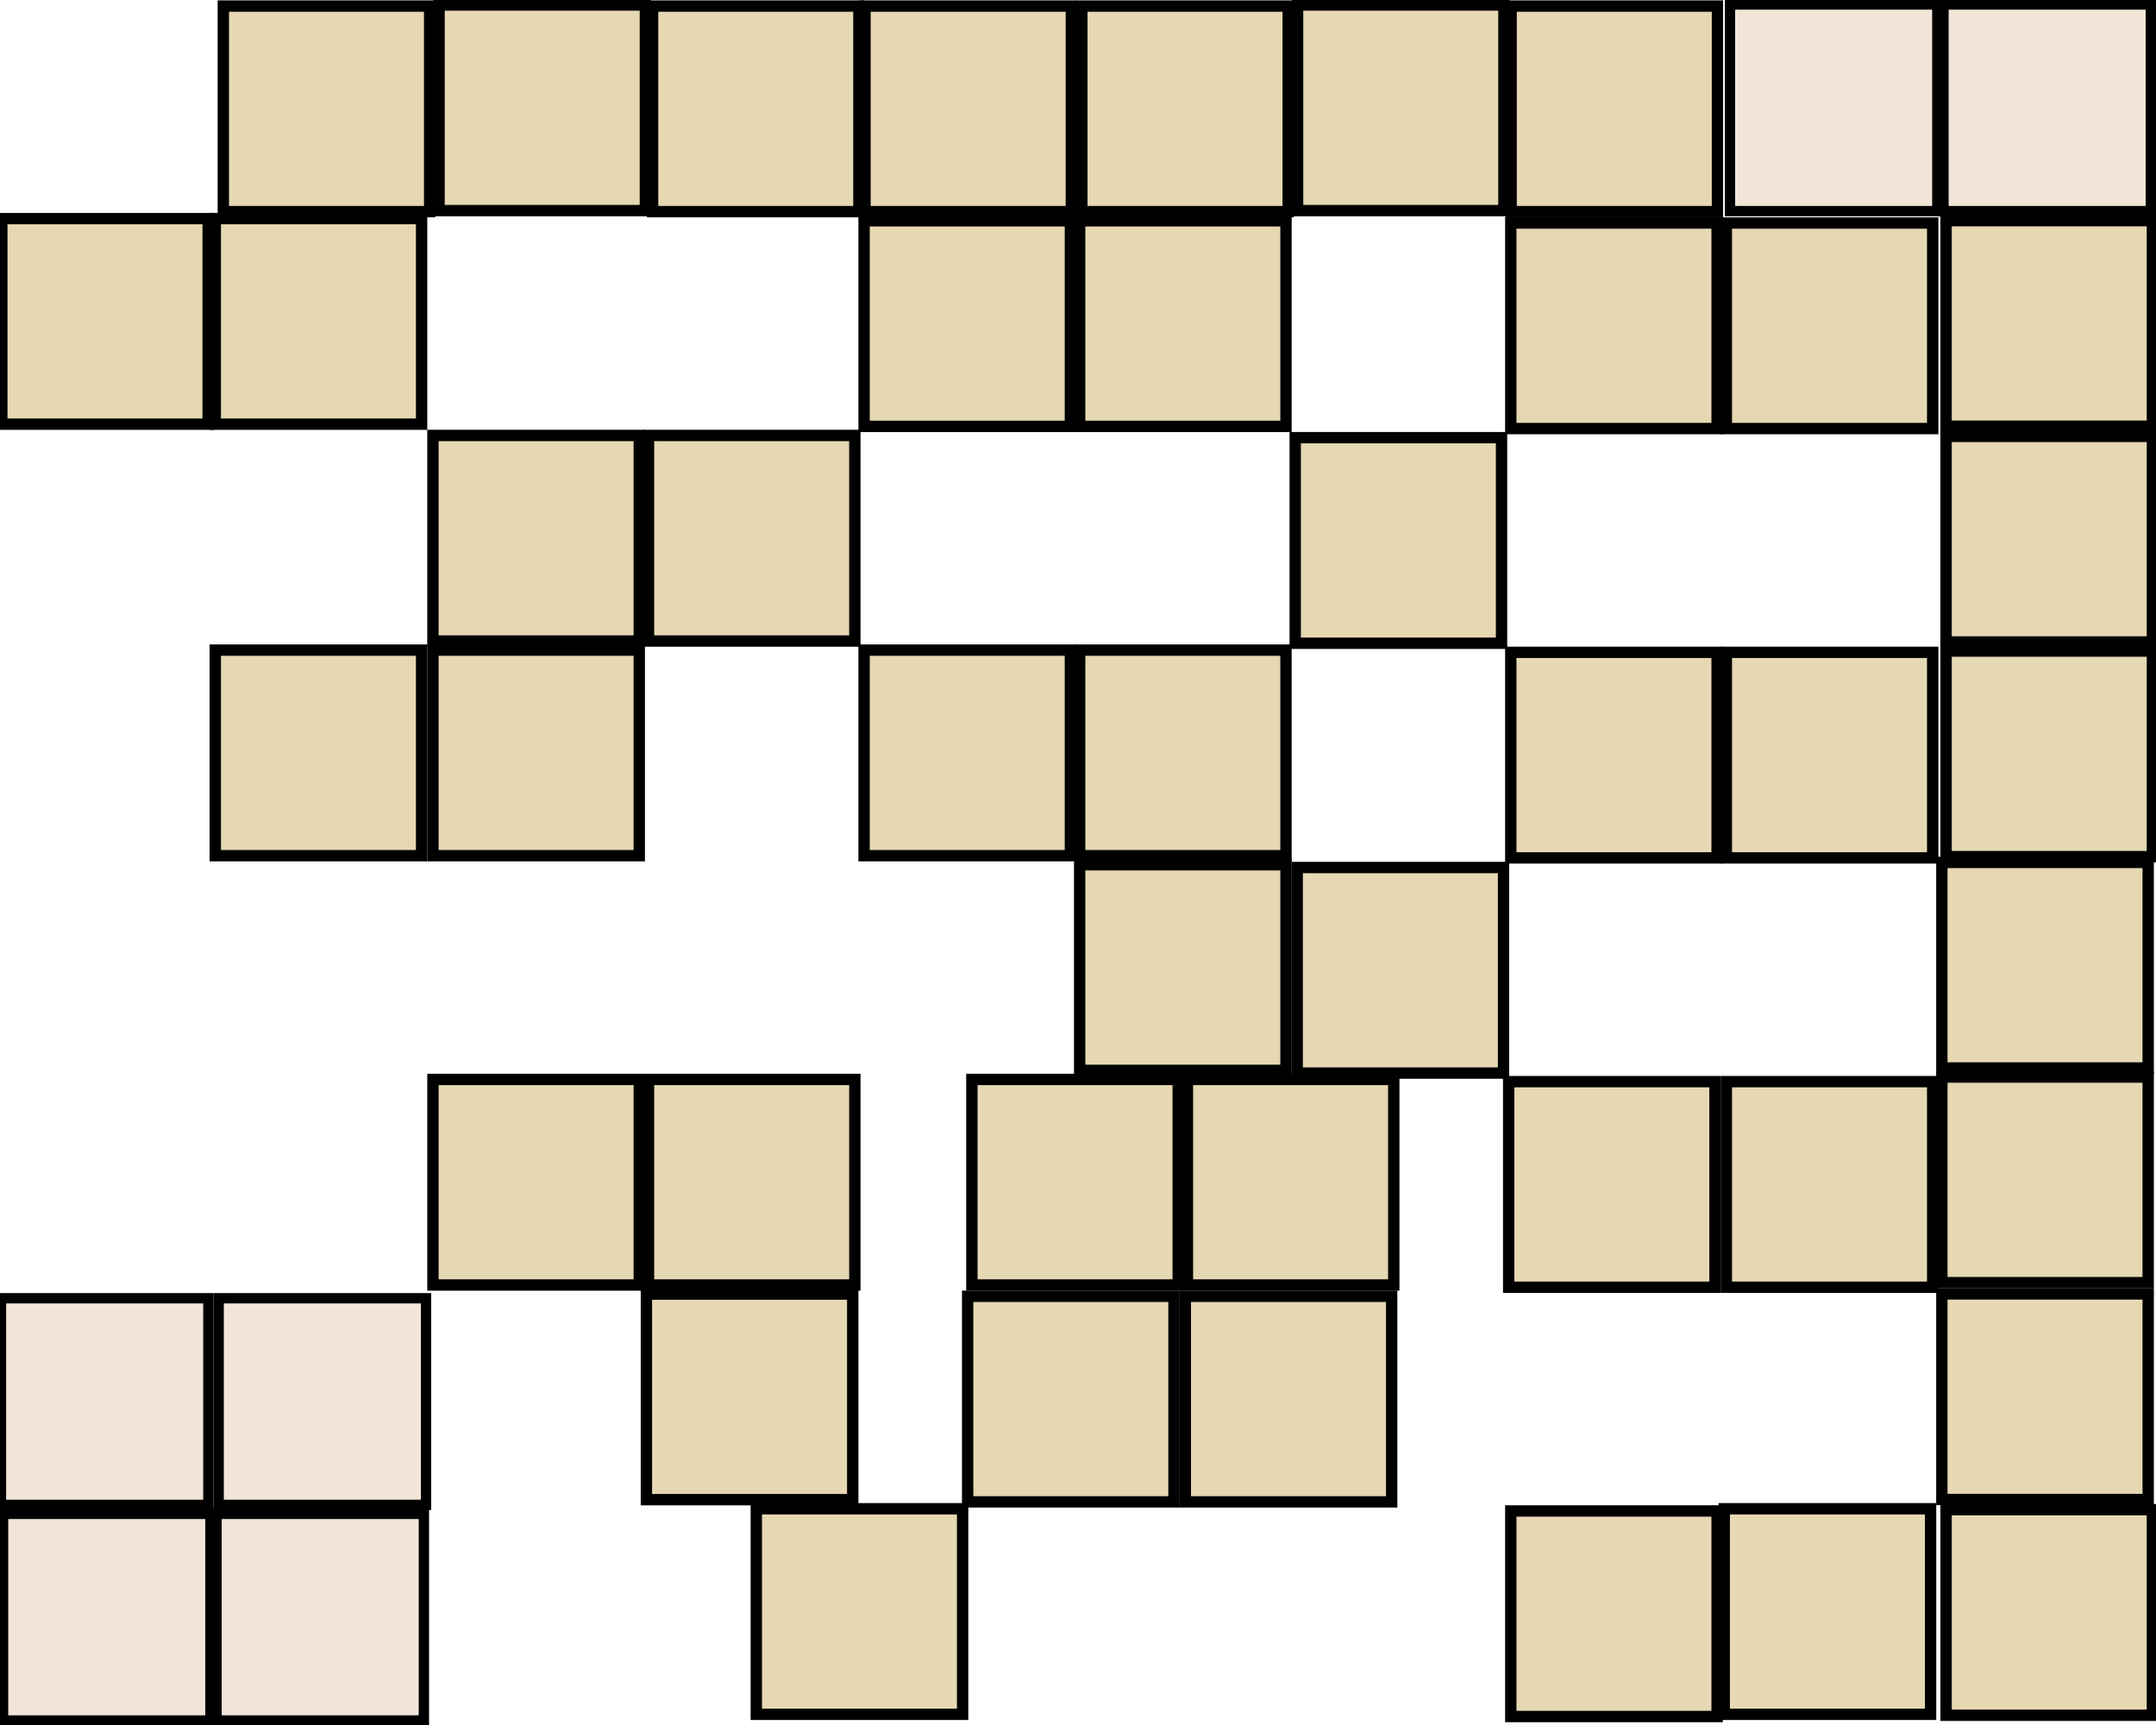
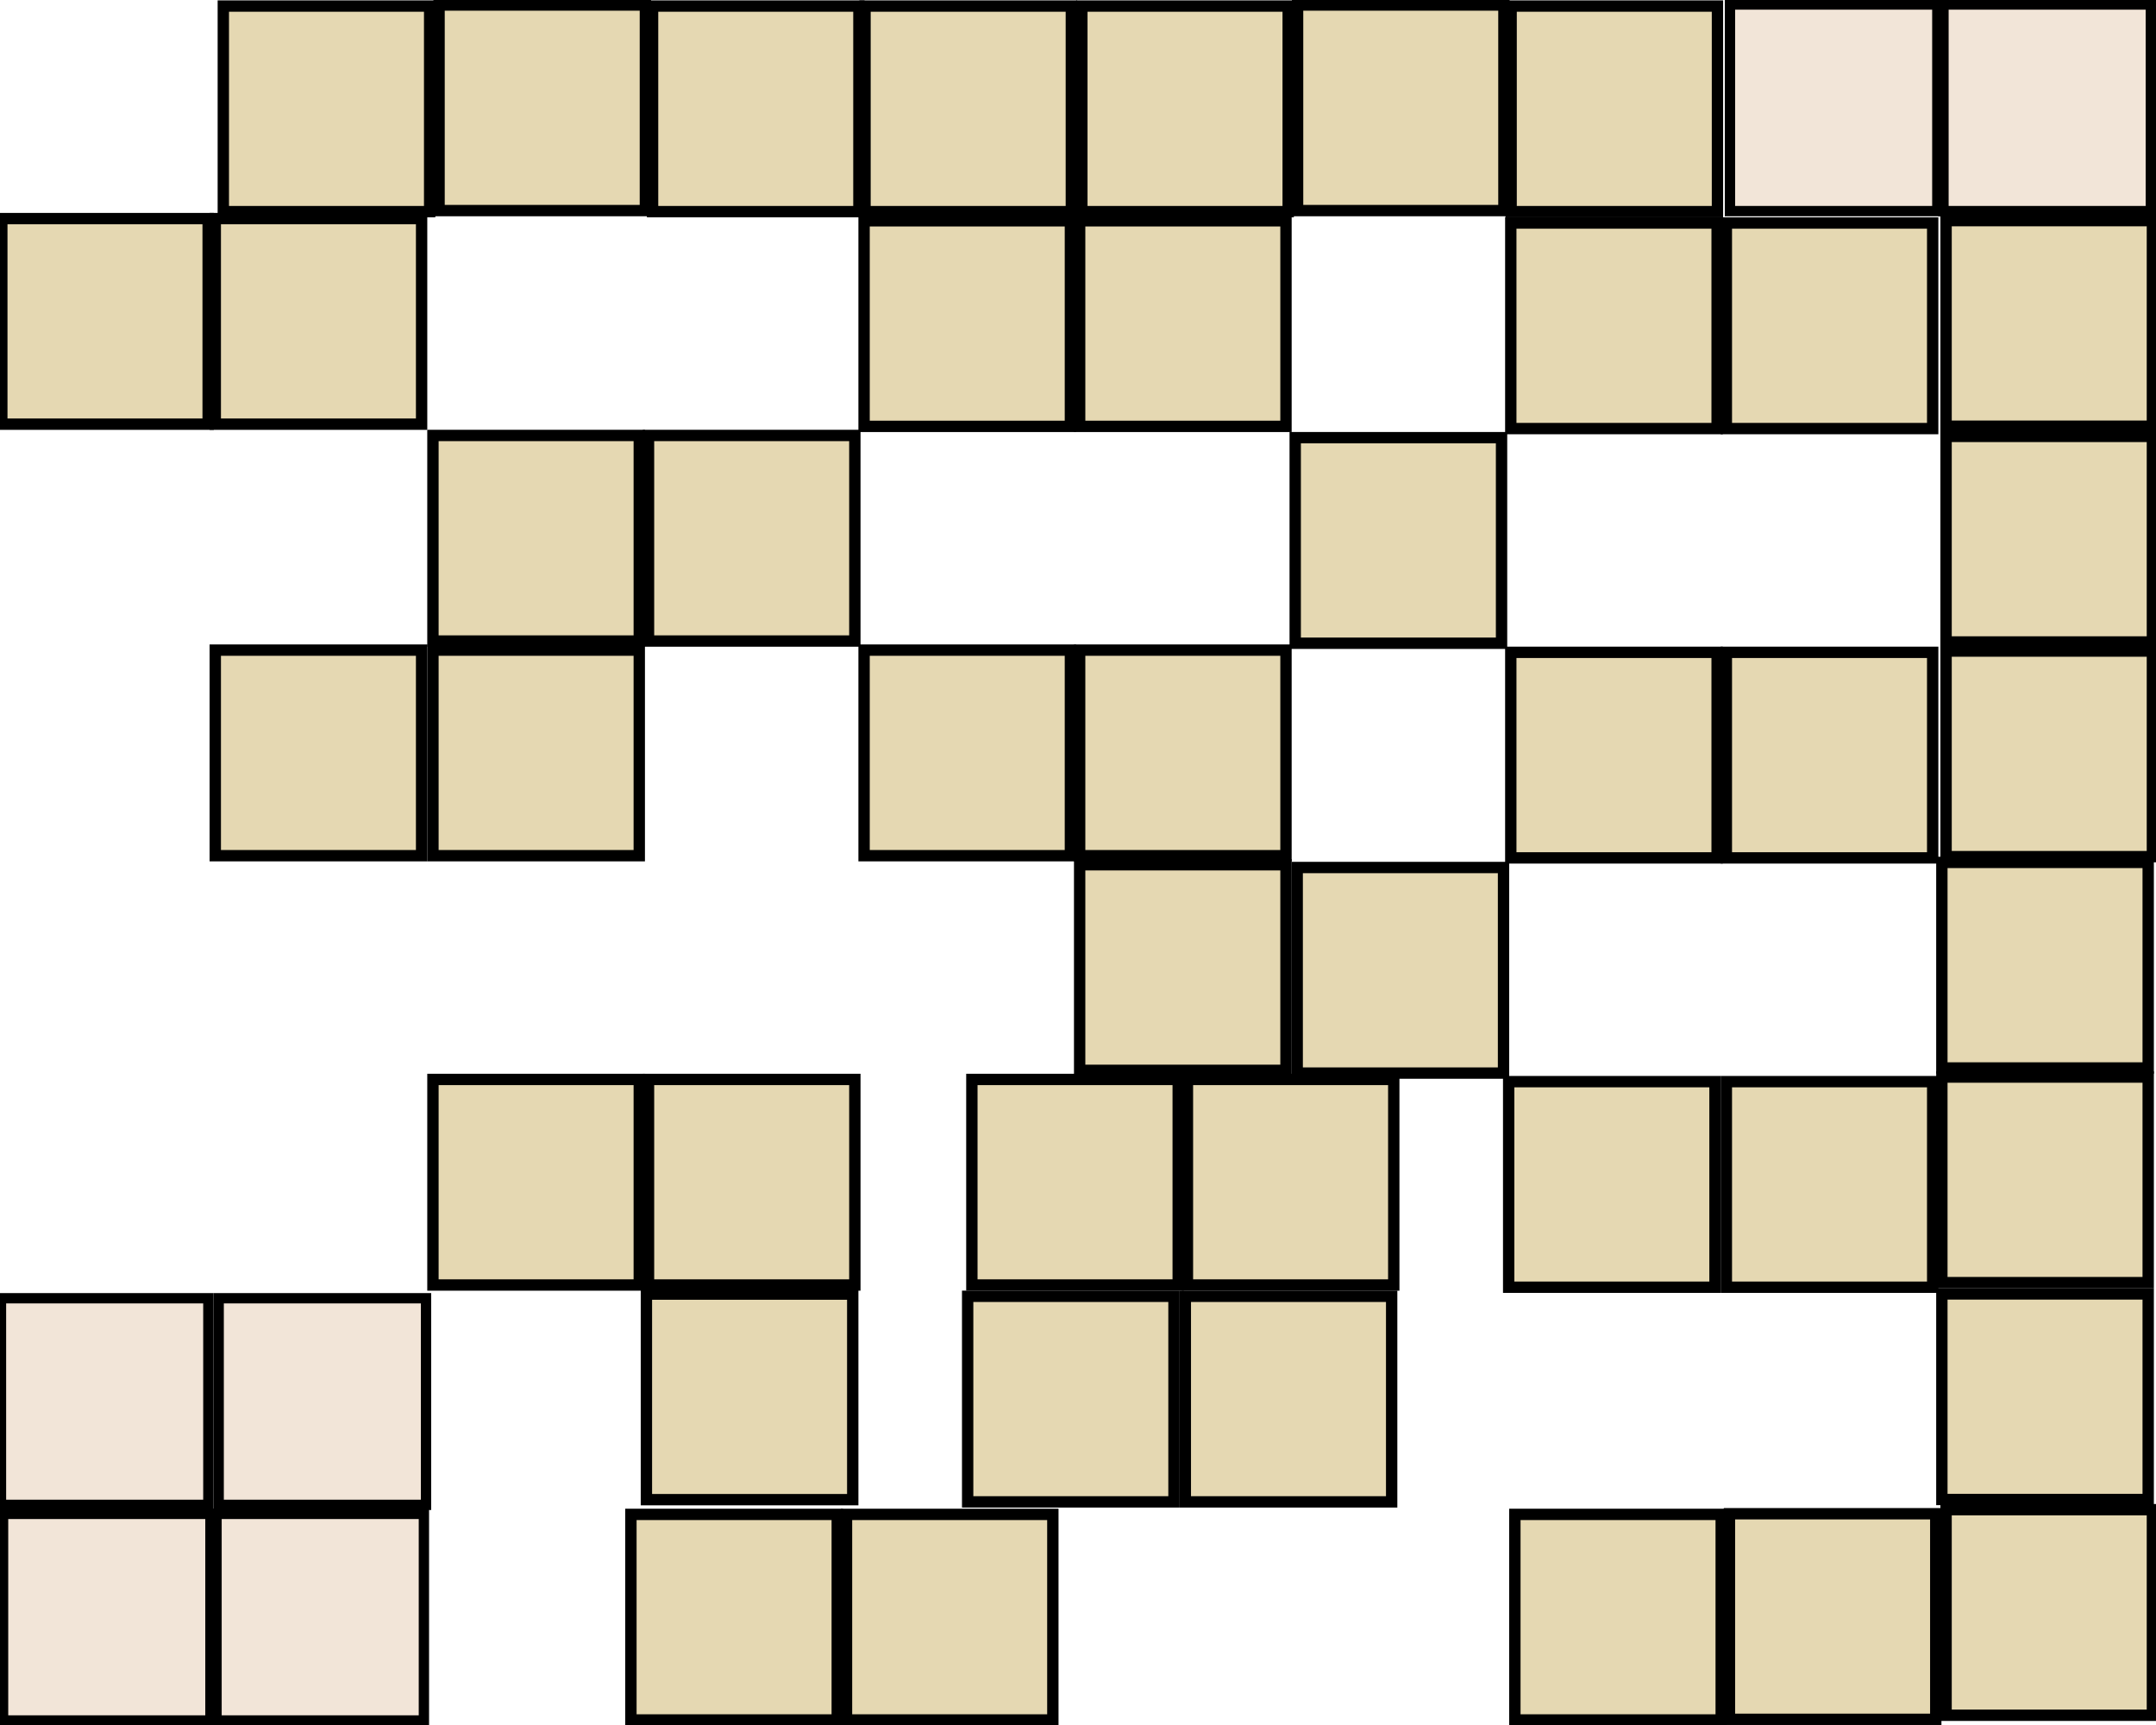
<svg xmlns="http://www.w3.org/2000/svg" id="svg2" height="192" width="240" version="1.0">
  <defs id="defs84" />
  <rect id="layer1" style="fill:#f2e5d8;stroke:#000000;stroke-width:1.148" height="22.996" width="23.084" y="144.501" x="24.342" />
  <rect x="0.342" y="168.501" width="23.084" height="22.996" style="fill:#f2e5d8;stroke:#000000;stroke-width:1.148" id="layer2" />
  <rect id="layer3" style="fill:#f2e5d8;stroke:#000000;stroke-width:1.148" height="22.996" width="23.084" y="168.501" x="24.103" />
  <rect x="0.11" y="144.501" width="23.084" height="22.996" style="fill:#f2e5d8;stroke:#000000;stroke-width:1.148" id="layer0" />
  <rect id="E1" style="fill:#e5d8b2;stroke:#000000;stroke-width:1.263" height="22.881" width="22.968" y="144.038" x="71.957" />
  <rect id="B3" style="fill:#e5d8b2;stroke:#000000;stroke-width:1.263" height="22.881" width="22.968" y="48.715" x="144.18" />
-   <rect id="F1" style="fill:#e5d8b2;stroke:#000000;stroke-width:1.263" height="22.881" width="22.968" y="167.931" x="84.189" />
+   <rect id="F1" style="fill:#e5d8b2;stroke:#000000;stroke-width:1.263" height="22.881" width="22.968" y="168.558" x="70.232" />
  <rect id="D1" style="fill:#e5d8b2;stroke:#000000;stroke-width:1.263" height="22.881" width="22.968" y="120.146" x="48.194" />
  <rect id="C2" style="fill:#e5d8b2;stroke:#000000;stroke-width:1.263" height="22.881" width="22.968" y="72.361" x="48.194" />
  <rect id="C1" style="fill:#e5d8b2;stroke:#000000;stroke-width:1.263" height="22.881" width="22.968" y="72.361" x="23.964" />
  <rect id="C4" style="fill:#e5d8b2;stroke:#000000;stroke-width:1.263" height="22.881" width="22.968" y="72.361" x="120.184" />
  <rect id="C3" style="fill:#e5d8b2;stroke:#000000;stroke-width:1.263" height="22.881" width="22.968" y="72.361" x="96.187" />
  <rect id="C6" style="fill:#e5d8b2;stroke:#000000;stroke-width:1.263" height="22.881" width="22.968" y="72.607" x="192.173" />
  <rect id="C5" style="fill:#e5d8b2;stroke:#000000;stroke-width:1.263" height="22.881" width="22.968" y="72.607" x="168.177" />
  <rect id="D5" style="fill:#e5d8b2;stroke:#000000;stroke-width:1.263" height="22.881" width="22.968" y="120.392" x="167.942" />
  <rect id="D4" style="fill:#e5d8b2;stroke:#000000;stroke-width:1.263" height="22.881" width="22.968" y="120.146" x="132.182" />
-   <rect id="F3" style="fill:#e5d8b2;stroke:#000000;stroke-width:1.263" height="22.881" width="22.968" y="167.931" x="191.939" />
-   <rect id="F2" style="fill:#e5d8b2;stroke:#000000;stroke-width:1.263" height="22.881" width="22.968" y="168.176" x="168.177" />
+   <rect id="F3" style="fill:#e5d8b2;stroke:#000000;stroke-width:1.263" height="22.881" width="22.968" y="168.558" x="168.632" />
+   <rect id="F2" style="fill:#e5d8b2;stroke:#000000;stroke-width:1.263" height="22.881" width="22.968" y="168.558" x="94.232" />
  <rect id="D3" style="fill:#e5d8b2;stroke:#000000;stroke-width:1.263" height="22.881" width="22.968" y="120.146" x="108.186" />
  <rect id="D2" style="fill:#e5d8b2;stroke:#000000;stroke-width:1.263" height="22.881" width="22.968" y="120.146" x="72.191" />
  <rect id="A4" style="fill:#e5d8b2;stroke:#000000;stroke-width:1.263" height="22.881" width="22.968" y="24.576" x="120.184" />
  <rect id="A3" style="fill:#e5d8b2;stroke:#000000;stroke-width:1.263" height="22.881" width="22.968" y="24.576" x="96.187" />
  <rect id="A2" style="fill:#e5d8b2;stroke:#000000;stroke-width:1.263" height="22.881" width="22.968" y="24.331" x="23.964" />
  <rect id="A1" style="fill:#e5d8b2;stroke:#000000;stroke-width:1.263" height="22.881" width="22.968" y="24.331" x="0.202" />
  <rect id="A6" style="fill:#e5d8b2;stroke:#000000;stroke-width:1.263" height="22.881" width="22.968" y="24.822" x="192.173" />
  <rect id="A5" style="fill:#e5d8b2;stroke:#000000;stroke-width:1.263" height="22.881" width="22.968" y="24.822" x="168.177" />
  <rect id="B2" style="fill:#e5d8b2;stroke:#000000;stroke-width:1.263" height="22.881" width="22.968" y="48.469" x="72.191" />
  <rect id="B1" style="fill:#e5d8b2;stroke:#000000;stroke-width:1.263" height="22.881" width="22.968" y="48.469" x="48.194" />
  <rect id="E2" style="fill:#e5d8b2;stroke:#000000;stroke-width:1.263" height="22.881" width="22.968" y="144.284" x="131.948" />
  <rect id="X" style="fill:#e5d8b2;stroke:#000000;stroke-width:1.263" height="22.881" width="22.968" y="96.253" x="120.184" />
  <rect x="192.574" y="0.501" width="23.084" height="22.996" style="fill:#f2e5d8;stroke:#000000;stroke-width:1.148" id="move" />
  <rect x="216.342" y="0.501" width="23.084" height="22.996" style="fill:#f2e5d8;stroke:#000000;stroke-width:1.148" id="hide" />
  <rect x="216.632" y="72.466" width="22.968" height="22.881" style="fill:#e5d8b2;stroke:#000000;stroke-width:1.263" id="ext6" />
  <rect x="120.429" y="0.675" width="22.968" height="22.881" style="fill:#e5d8b2;stroke:#000000;stroke-width:1.263" id="ext9" />
  <rect x="216.632" y="24.558" width="22.968" height="22.881" style="fill:#e5d8b2;stroke:#000000;stroke-width:1.263" id="ext2" />
  <rect id="ext5" style="fill:#e5d8b2;stroke:#000000;stroke-width:1.263" height="22.881" width="22.968" y="0.675" x="72.644" />
  <rect id="ext8" style="fill:#e5d8b2;stroke:#000000;stroke-width:1.263" height="22.881" width="22.968" y="95.989" x="216.163" />
  <rect id="ext1" style="fill:#e5d8b2;stroke:#000000;stroke-width:1.263" height="22.881" width="22.968" y="0.675" x="24.859" />
  <rect id="ext4" style="fill:#e5d8b2;stroke:#000000;stroke-width:1.263" height="22.881" width="22.968" y="48.573" x="216.632" />
  <rect x="96.291" y="0.675" width="22.968" height="22.881" style="fill:#e5d8b2;stroke:#000000;stroke-width:1.263" id="ext7" />
  <rect x="48.875" y="0.558" width="22.968" height="22.881" style="fill:#e5d8b2;stroke:#000000;stroke-width:1.263" id="ext3" />
  <rect x="216.163" y="119.881" width="22.968" height="22.881" style="fill:#e5d8b2;stroke:#000000;stroke-width:1.263" id="ext10" />
  <rect id="ext11" style="fill:#e5d8b2;stroke:#000000;stroke-width:1.263" height="22.881" width="22.968" y="0.558" x="144.444" />
  <rect id="ext12" style="fill:#e5d8b2;stroke:#000000;stroke-width:1.263" height="22.881" width="22.968" y="144.019" x="216.163" />
  <rect id="ext13" style="fill:#e5d8b2;stroke:#000000;stroke-width:1.263" height="22.881" width="22.968" y="0.675" x="168.214" />
  <rect id="ext14" style="fill:#e5d8b2;stroke:#000000;stroke-width:1.263" height="22.881" width="22.968" y="168.035" x="216.632" />
  <rect x="144.401" y="96.558" width="22.968" height="22.881" style="fill:#e5d8b2;stroke:#000000;stroke-width:1.263" id="ext15" />
  <rect x="107.717" y="144.284" width="22.968" height="22.881" style="fill:#e5d8b2;stroke:#000000;stroke-width:1.263" id="ext16" />
  <rect x="192.173" y="120.392" width="22.968" height="22.881" style="fill:#e5d8b2;stroke:#000000;stroke-width:1.263" id="D6" />
+   <rect x="192.516" y="168.486" width="22.968" height="22.881" style="fill:#e5d8b2;stroke:#000000;stroke-width:1.263" id="F4" />
</svg>
